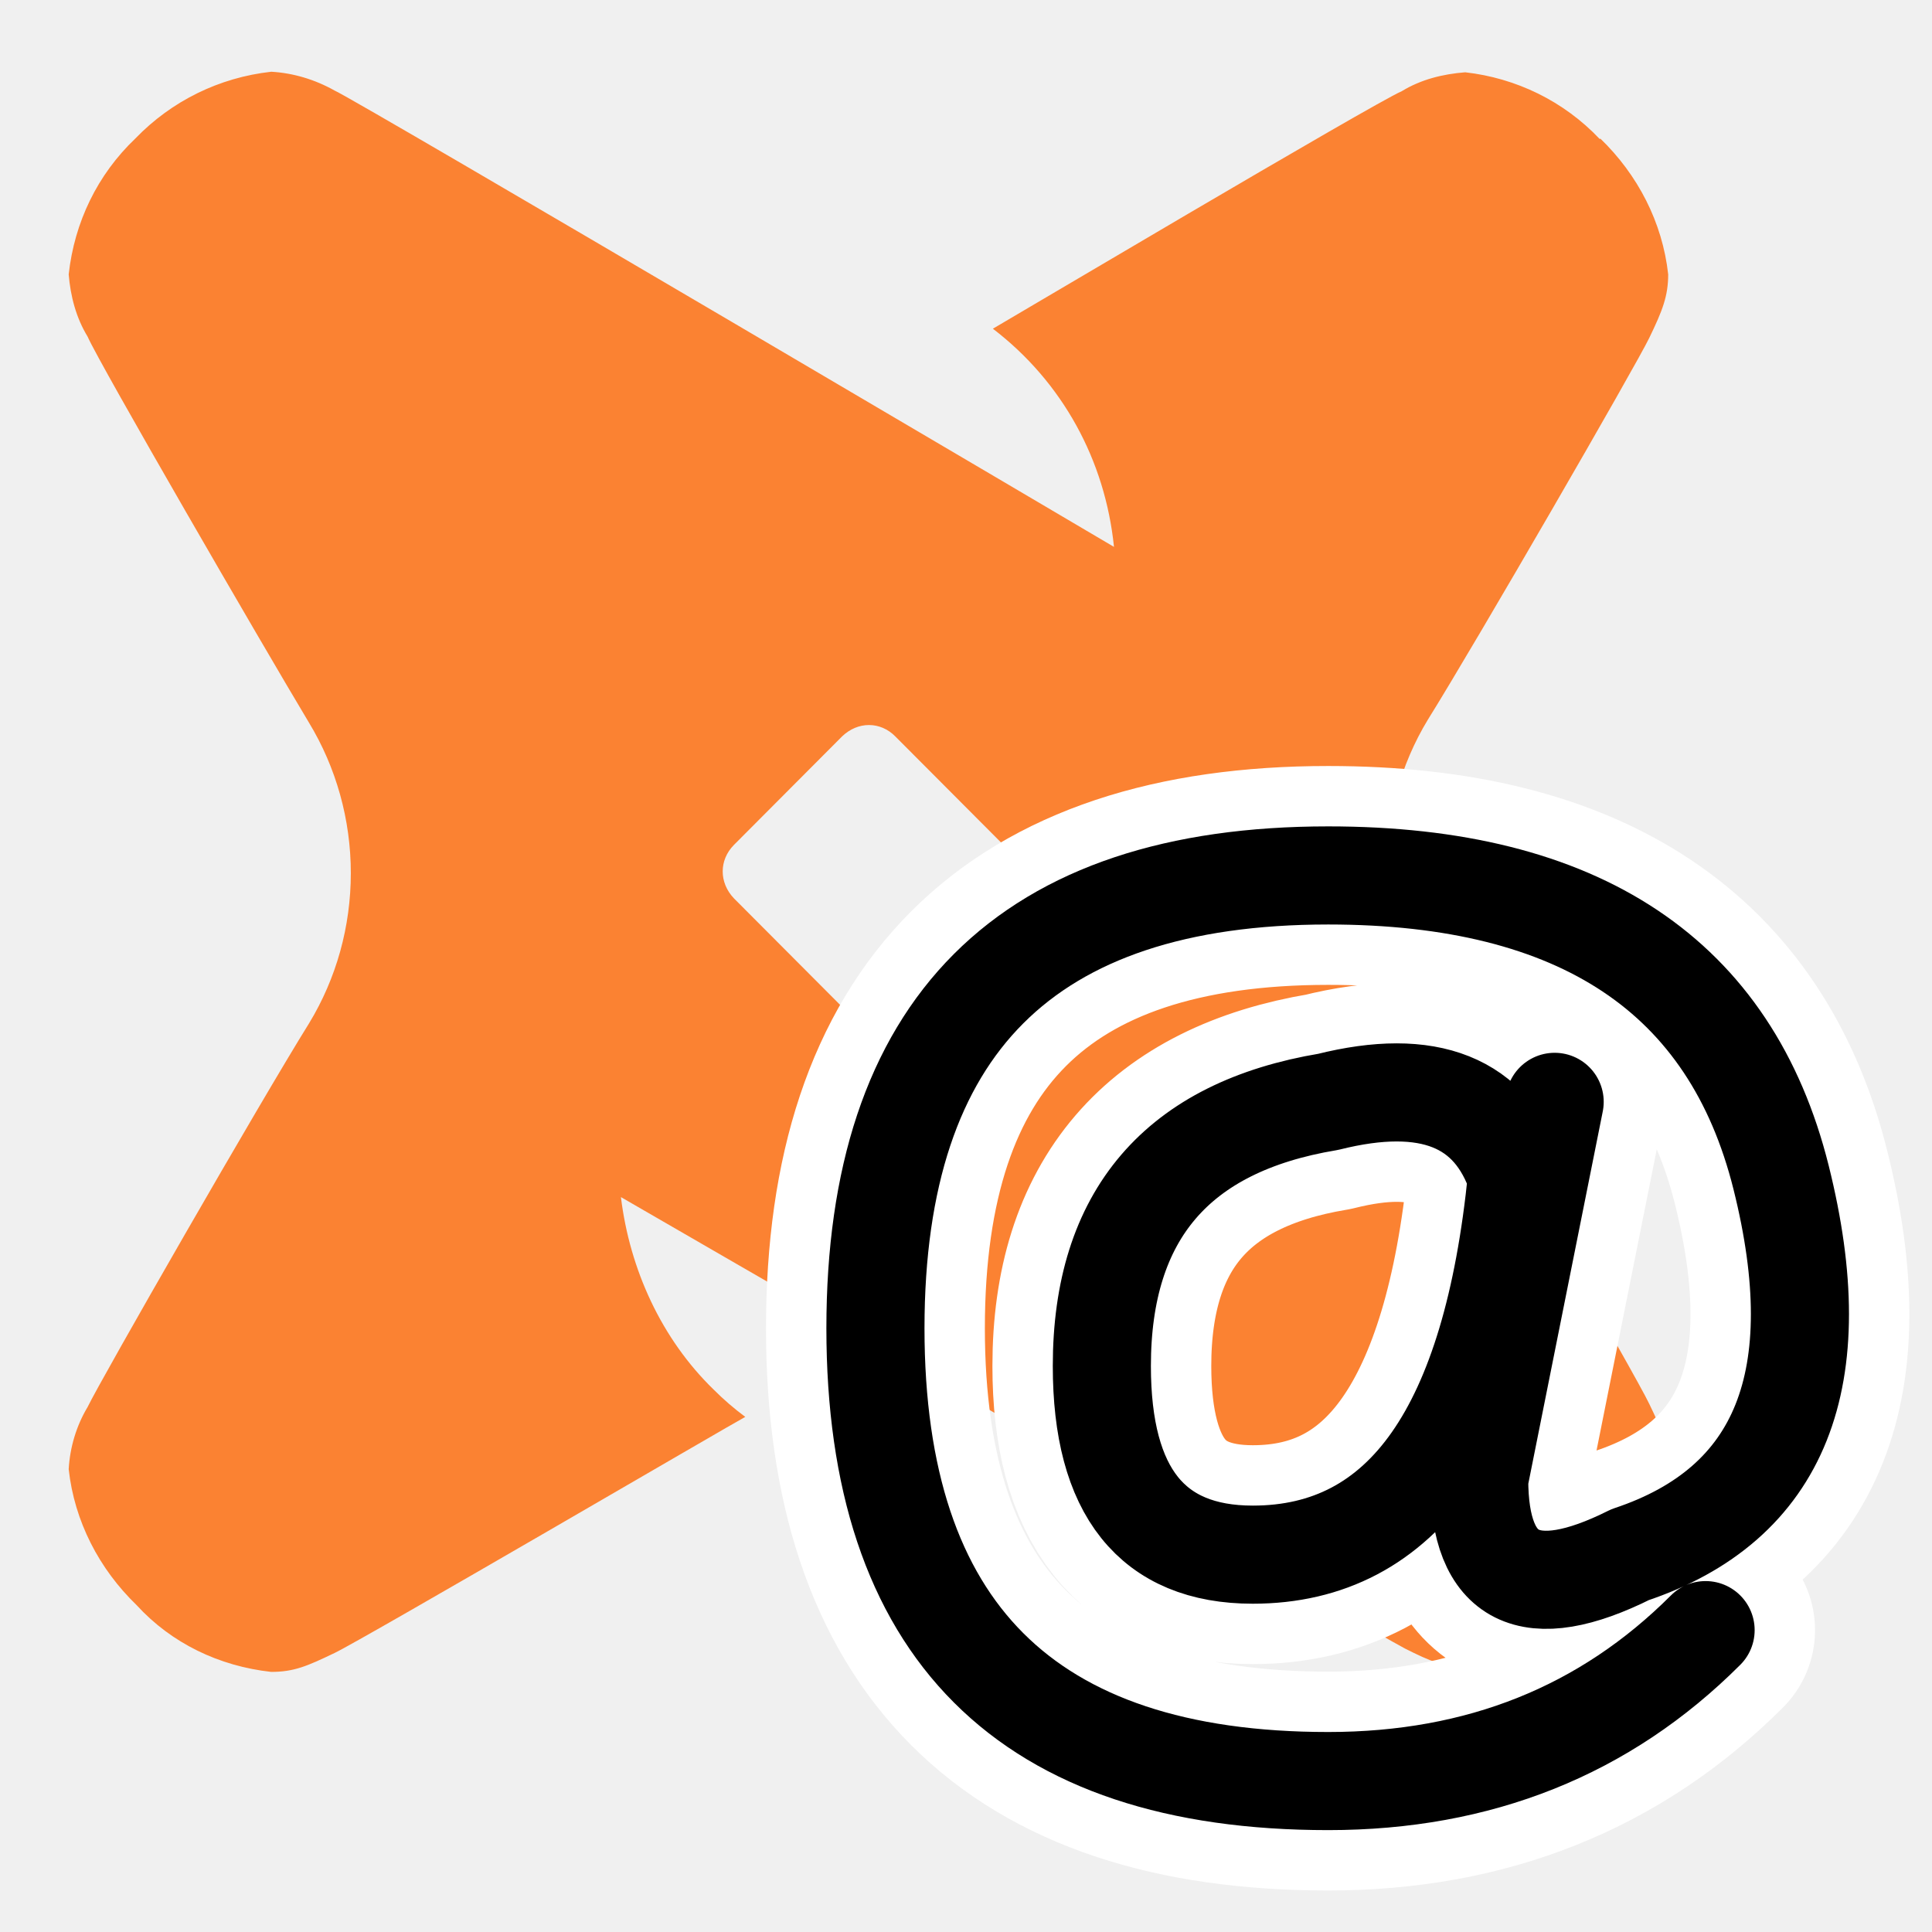
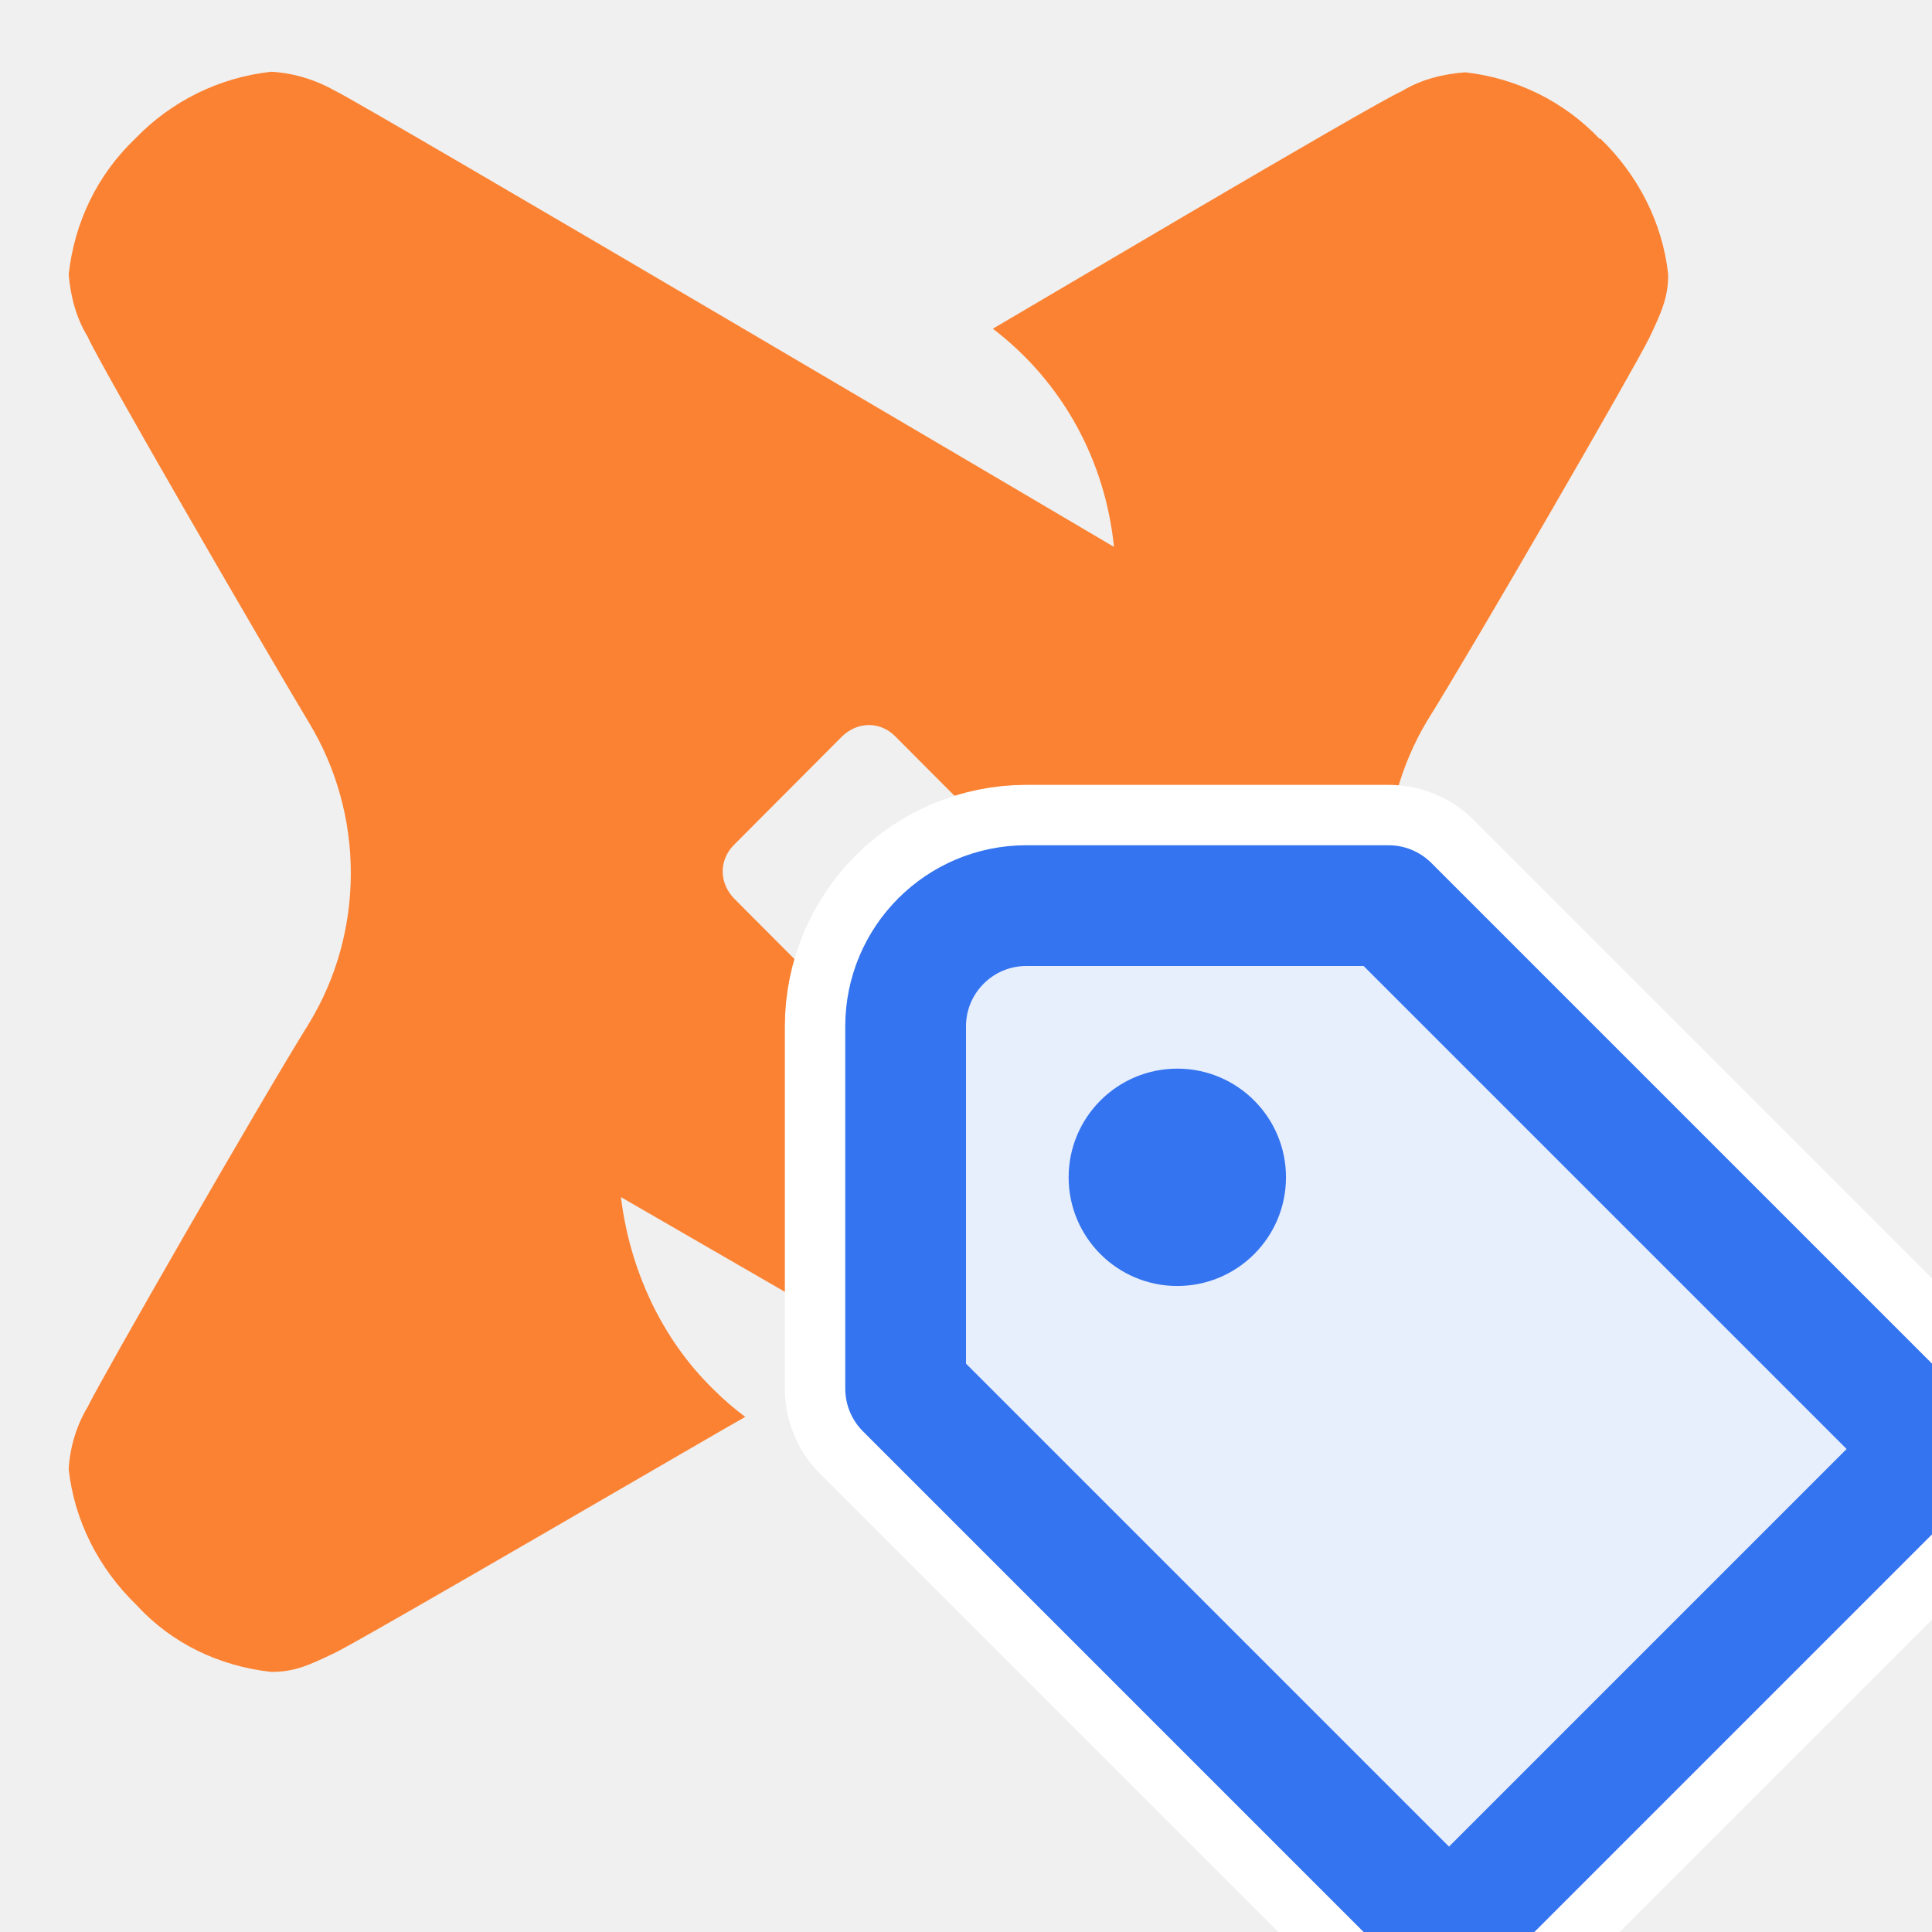
<svg xmlns="http://www.w3.org/2000/svg" width="16" height="16" viewBox="0 0 16 16" fill="none">
  <g opacity=".8" transform="translate(.5 .5) scale(.42)">
    <path d="M30.363 1.54C31.103 2.254 31.59 3.193 31.703 4.22C31.703 4.647 31.59 4.935 31.33 5.472C31.071 6.012 27.91 11.484 26.965 12.999C26.424 13.888 26.14 14.94 26.14 15.964C26.14 16.988 26.428 18.044 26.965 18.93C27.903 20.444 31.071 25.941 31.33 26.492C31.59 27.033 31.703 27.292 31.703 27.719C31.59 28.747 31.138 29.685 30.388 30.372C29.674 31.111 28.735 31.598 27.736 31.687C27.309 31.687 27.021 31.573 26.51 31.314C25.998 31.054 11.053 22.414 11.053 22.414C11.227 23.84 11.852 25.209 12.88 26.208C13.079 26.407 13.281 26.581 13.505 26.748C13.331 26.834 5.955 31.143 5.407 31.403C4.867 31.662 4.607 31.776 4.156 31.776C3.128 31.662 2.19 31.211 1.504 30.46C0.764 29.746 0.277 28.807 0.164 27.779C0.188 27.353 0.313 26.926 0.537 26.553C0.796 26.012 3.957 20.505 4.902 18.99C5.443 18.101 5.727 17.077 5.727 16.025C5.727 14.972 5.439 13.945 4.902 13.059C3.964 11.495 0.771 5.984 0.537 5.447C0.309 5.074 0.199 4.647 0.164 4.22C0.277 3.193 0.729 2.254 1.479 1.54C2.193 0.8 3.132 0.338 4.159 0.224C4.586 0.249 5.013 0.373 5.411 0.597C5.862 0.796 20.775 9.593 20.775 9.593C20.601 7.886 19.762 6.343 18.387 5.291C18.493 5.234 25.898 0.843 26.449 0.608C26.822 0.38 27.249 0.27 27.701 0.235C28.7 0.348 29.642 0.8 30.352 1.55L30.37 1.543L30.363 1.54ZM16.463 18.663L18.596 16.523C18.891 16.224 18.891 15.78 18.596 15.47L16.463 13.33C16.168 13.031 15.724 13.031 15.414 13.33L13.281 15.47C12.986 15.769 12.986 16.213 13.281 16.523L15.414 18.663C15.678 18.926 16.154 18.926 16.463 18.663Z" fill="#FE6703" />
  </g>
-   <g transform="translate(6 6) scale(.625)">
+   <g transform="translate(6 6)">
    <g>
-       <path d="M11 5L10 10Q10 12 12 11Q15 10 14 6Q13 2 8 2Q2 2 2 8Q2 14 8 14Q11 14 13 12M10.5 6Q10 4.5 8 5Q5 5.5 5 8.5Q5 11 7 11Q10 11 10.5 6Z" fill="none" stroke="#FFFFFF" stroke-width="2.9" stroke-linecap="round" stroke-linejoin="round" />
+       <path d="M1.5 2.5V5.5L6 10L10 6L5.5 1.5H2.5A1 1 0 0 0 1.5 2.5Z" fill="#FFFFFF" stroke="#FFFFFF" stroke-width="2" stroke-linecap="round" stroke-linejoin="round" />
+       <circle cx="3.75" cy="3.75" r="0.9" fill="#FFFFFF" stroke="#FFFFFF" stroke-width="1" stroke-linecap="round" stroke-linejoin="round" />
    </g>
    <g>
-       <path d="M11 5L10 10Q10 12 12 11Q15 10 14 6Q13 2 8 2Q2 2 2 8Q2 14 8 14Q11 14 13 12M10.5 6Q10 4.5 8 5Q5 5.5 5 8.5Q5 11 7 11Q10 11 10.5 6Z" fill="none" stroke="#000000" stroke-width="1.3" stroke-linecap="round" stroke-linejoin="round" />
+       <path d="M1.5 2.5V5.5L6 10L10 6L5.5 1.5H2.5A1 1 0 0 0 1.5 2.5Z" fill="#E7EFFD" stroke="#3574F0" stroke-width="1" stroke-linecap="round" stroke-linejoin="round" />
+       <circle cx="3.75" cy="3.75" r="0.9" fill="#3574F0" stroke-linecap="round" stroke-linejoin="round" />
    </g>
  </g>
</svg>
